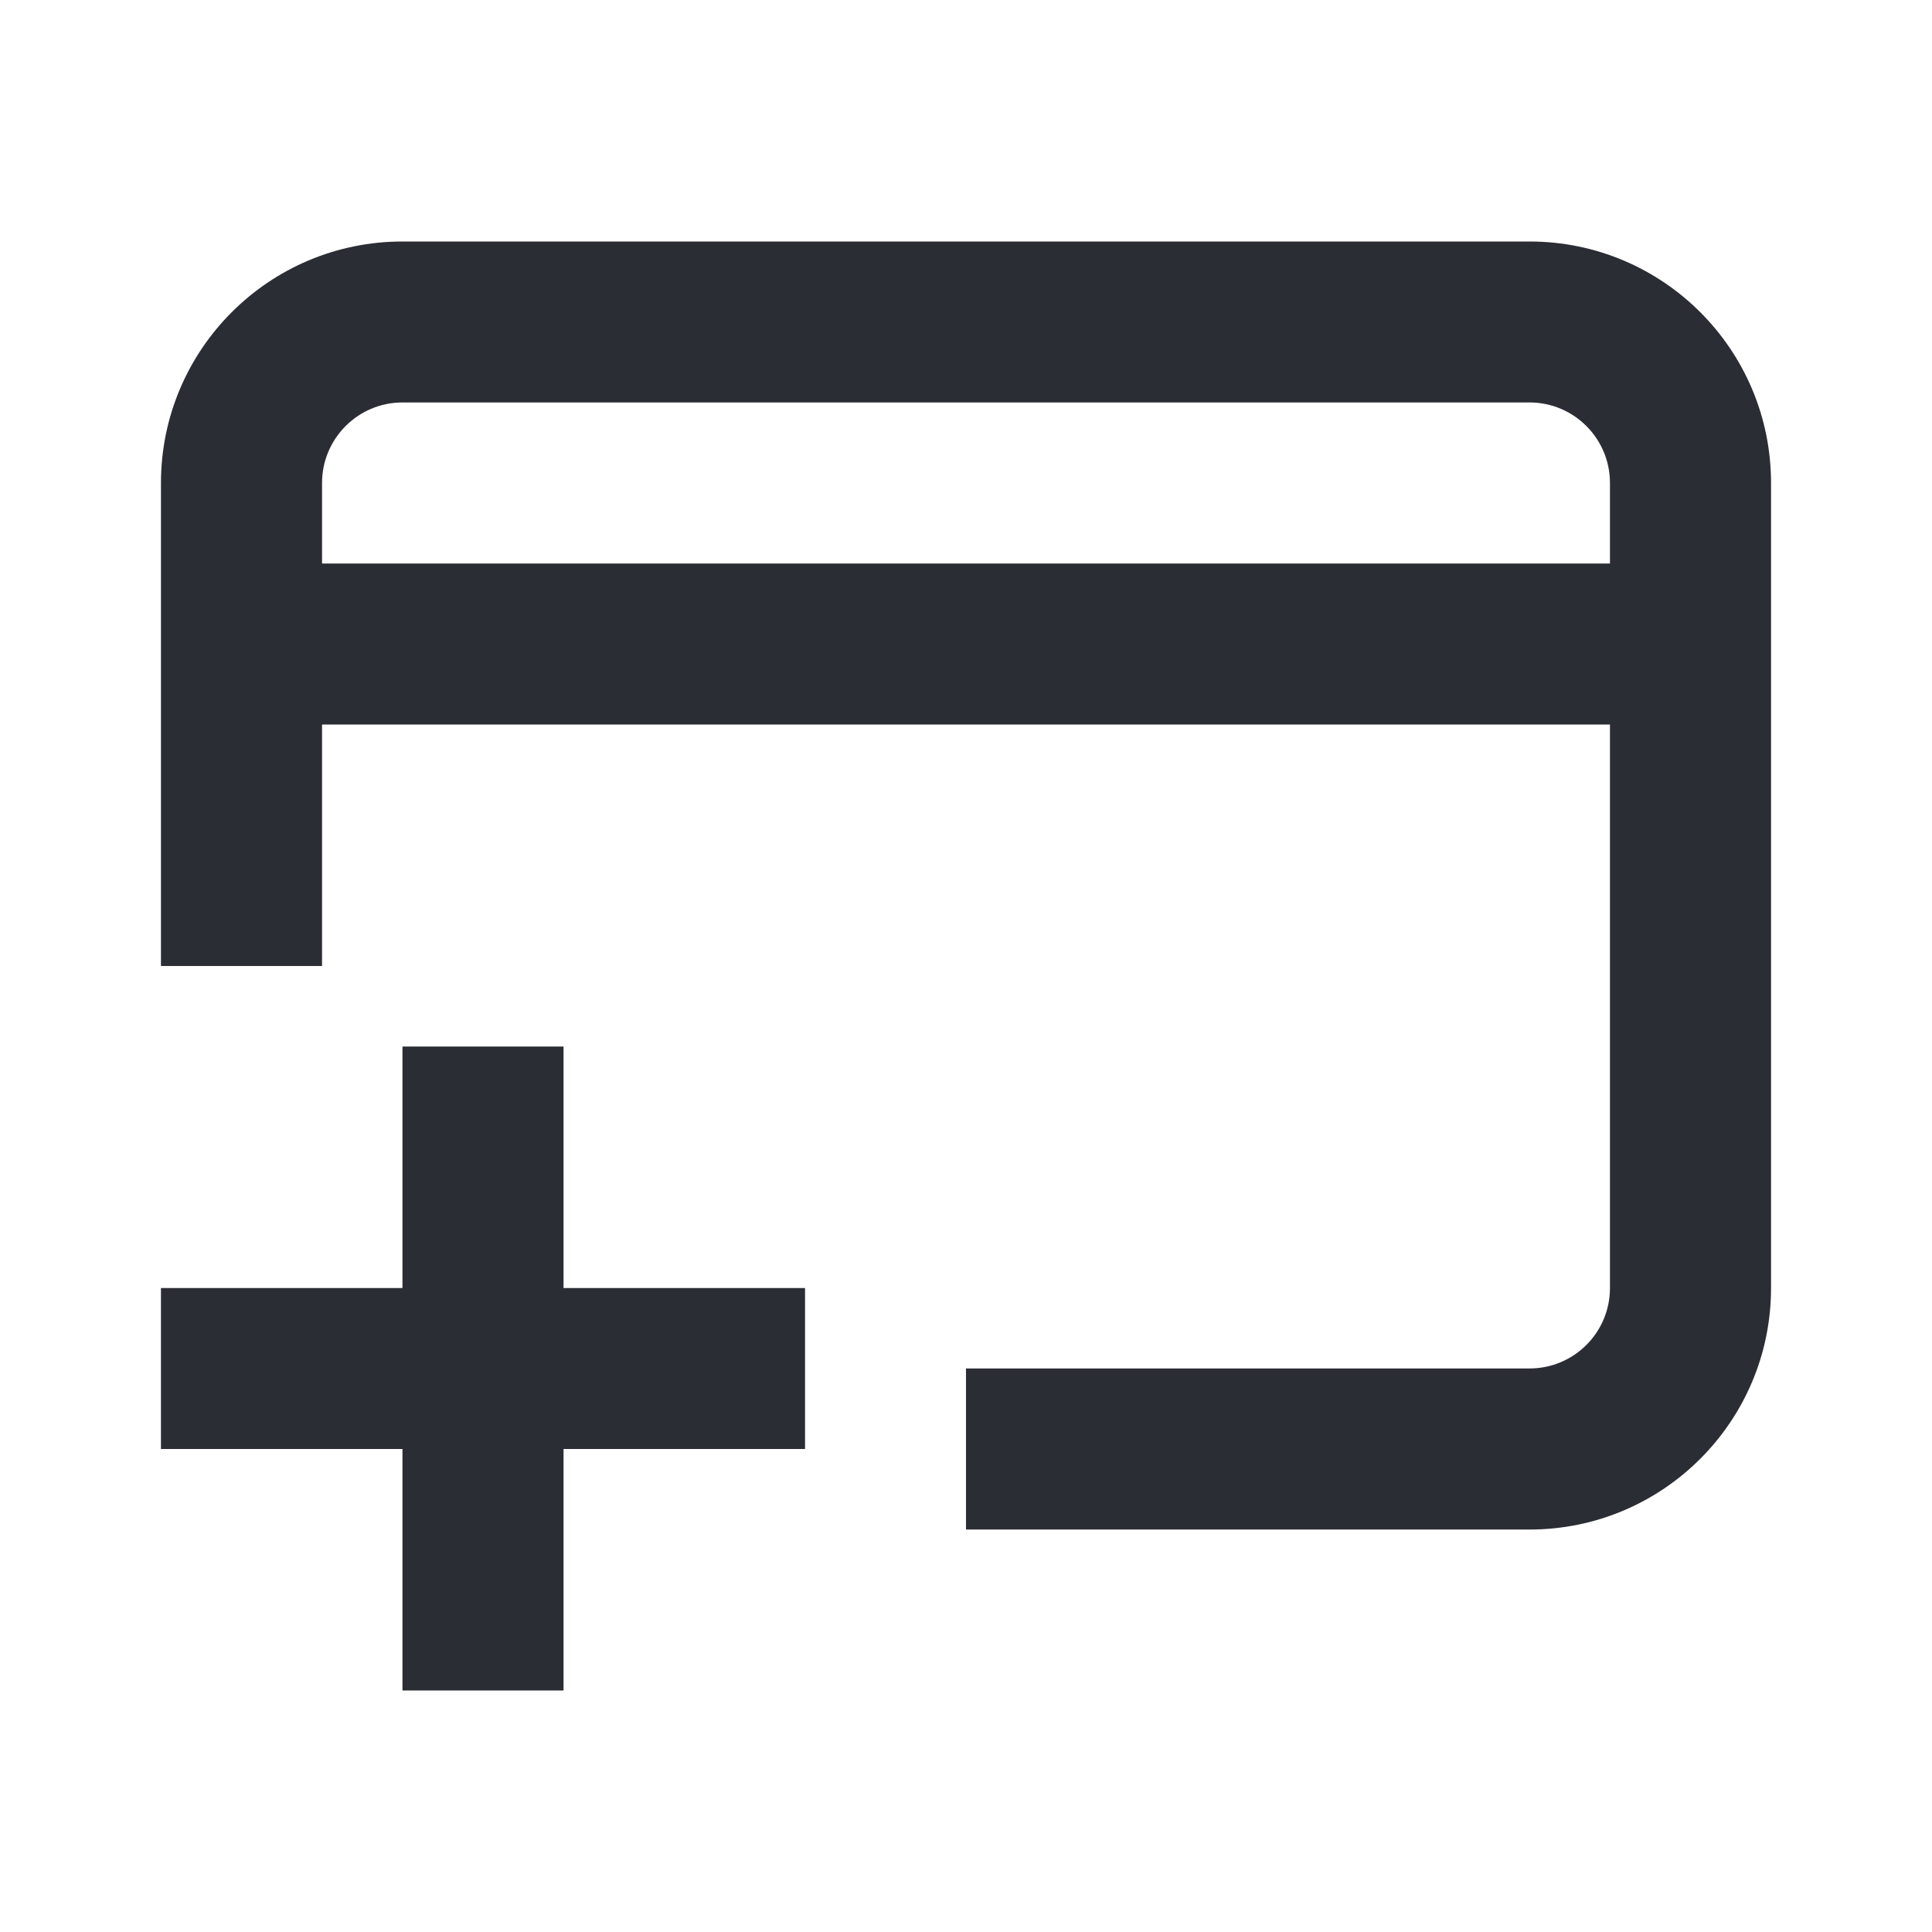
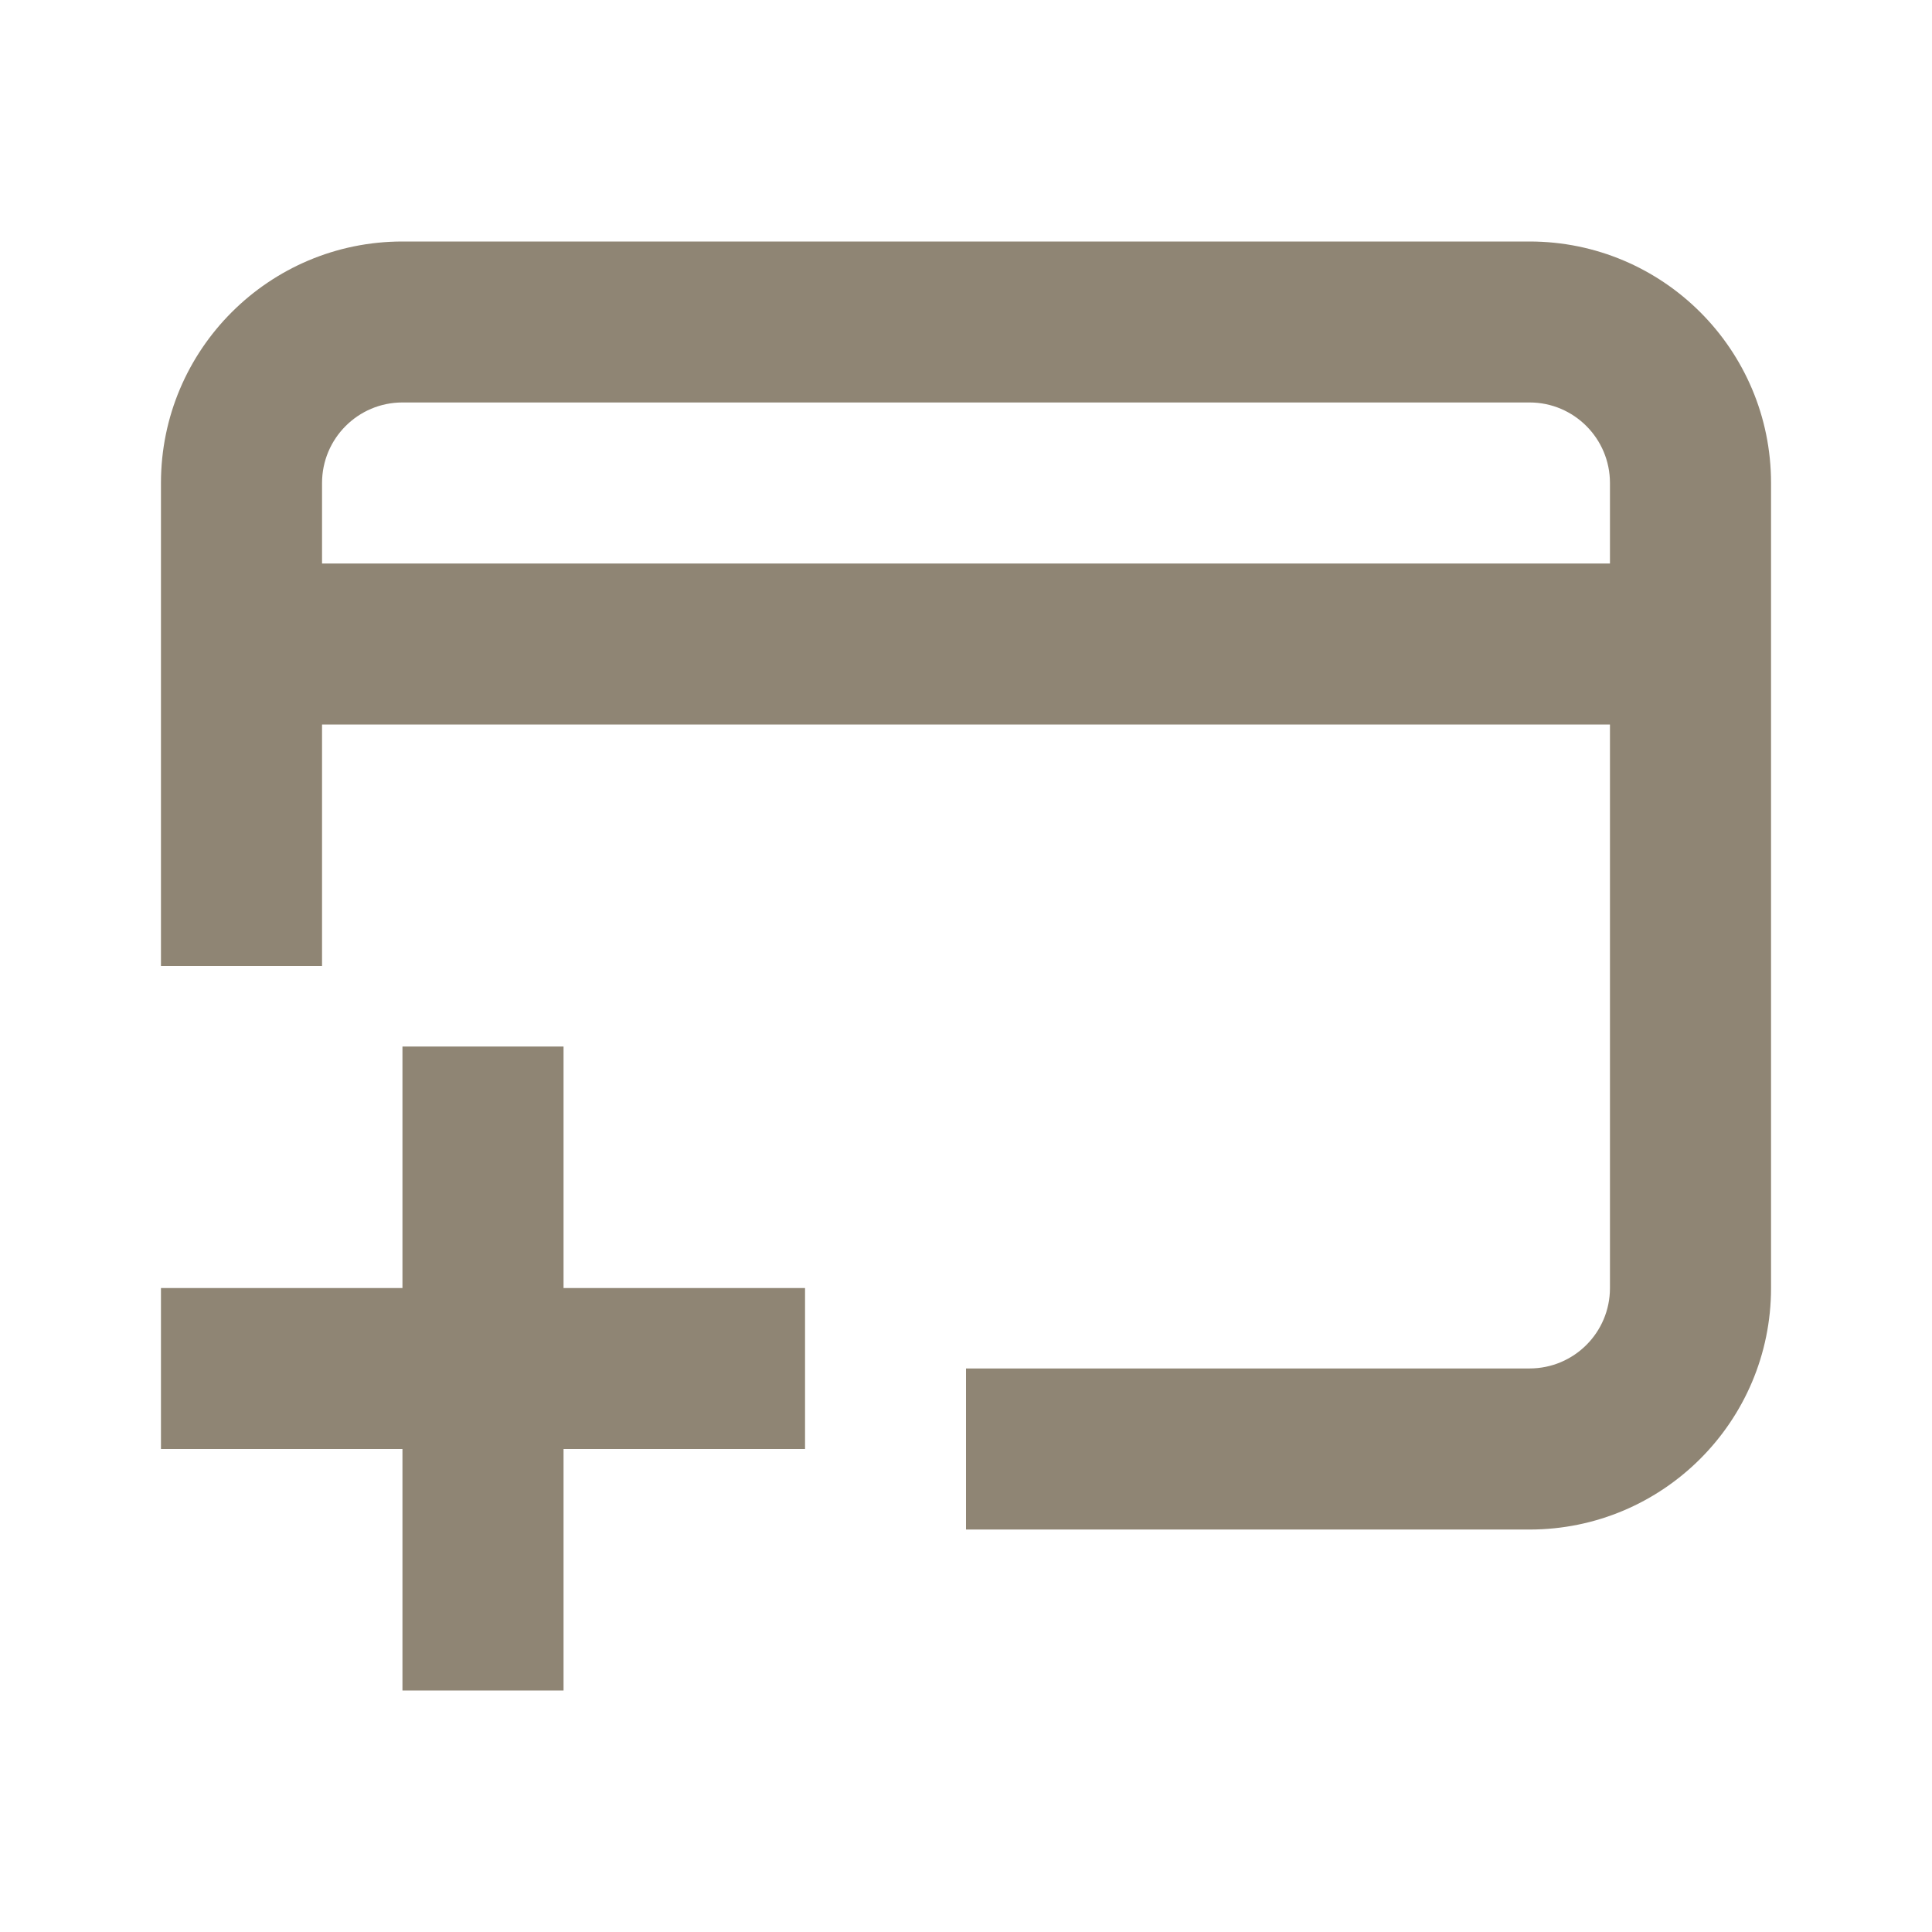
<svg xmlns="http://www.w3.org/2000/svg" preserveAspectRatio="none" overflow="visible" style="display: block;" width="16" height="16" viewBox="0 0 16 16" fill="none">
  <g id="card-add-new">
    <g id="shape">
-       <path d="M3.333 2C2.229 2 1.333 2.895 1.333 4V8H2.667V6L13.333 6L13.333 10.667C13.333 11.035 13.035 11.333 12.667 11.333H8V12.667H12.667C13.771 12.667 14.667 11.771 14.667 10.667L14.667 4C14.667 2.895 13.771 2 12.667 2H3.333ZM13.333 4.667L2.667 4.667L2.667 4C2.667 3.632 2.965 3.333 3.333 3.333L12.667 3.333C13.035 3.333 13.333 3.632 13.333 4V4.667Z" fill-rule="evenodd" clip-rule="evenodd" fill="#2B2D34" />
-       <path d="M3.333 8.667V10.667H1.333V12H3.333V14H4.667V12H6.667V10.667H4.667V8.667H3.333Z" fill="#2B2D34" />
+       <path d="M3.333 2C2.229 2 1.333 2.895 1.333 4V8H2.667V6L13.333 6L13.333 10.667C13.333 11.035 13.035 11.333 12.667 11.333H8V12.667H12.667C13.771 12.667 14.667 11.771 14.667 10.667L14.667 4C14.667 2.895 13.771 2 12.667 2H3.333ZM13.333 4.667L2.667 4.667L2.667 4C2.667 3.632 2.965 3.333 3.333 3.333L12.667 3.333C13.035 3.333 13.333 3.632 13.333 4V4.667Z" fill-rule="evenodd" clip-rule="evenodd" fill="#8F8574" />
+       <path d="M3.333 8.667V10.667H1.333V12H3.333V14H4.667V12H6.667V10.667H4.667V8.667H3.333Z" fill="#8F8574" />
    </g>
  </g>
</svg>
